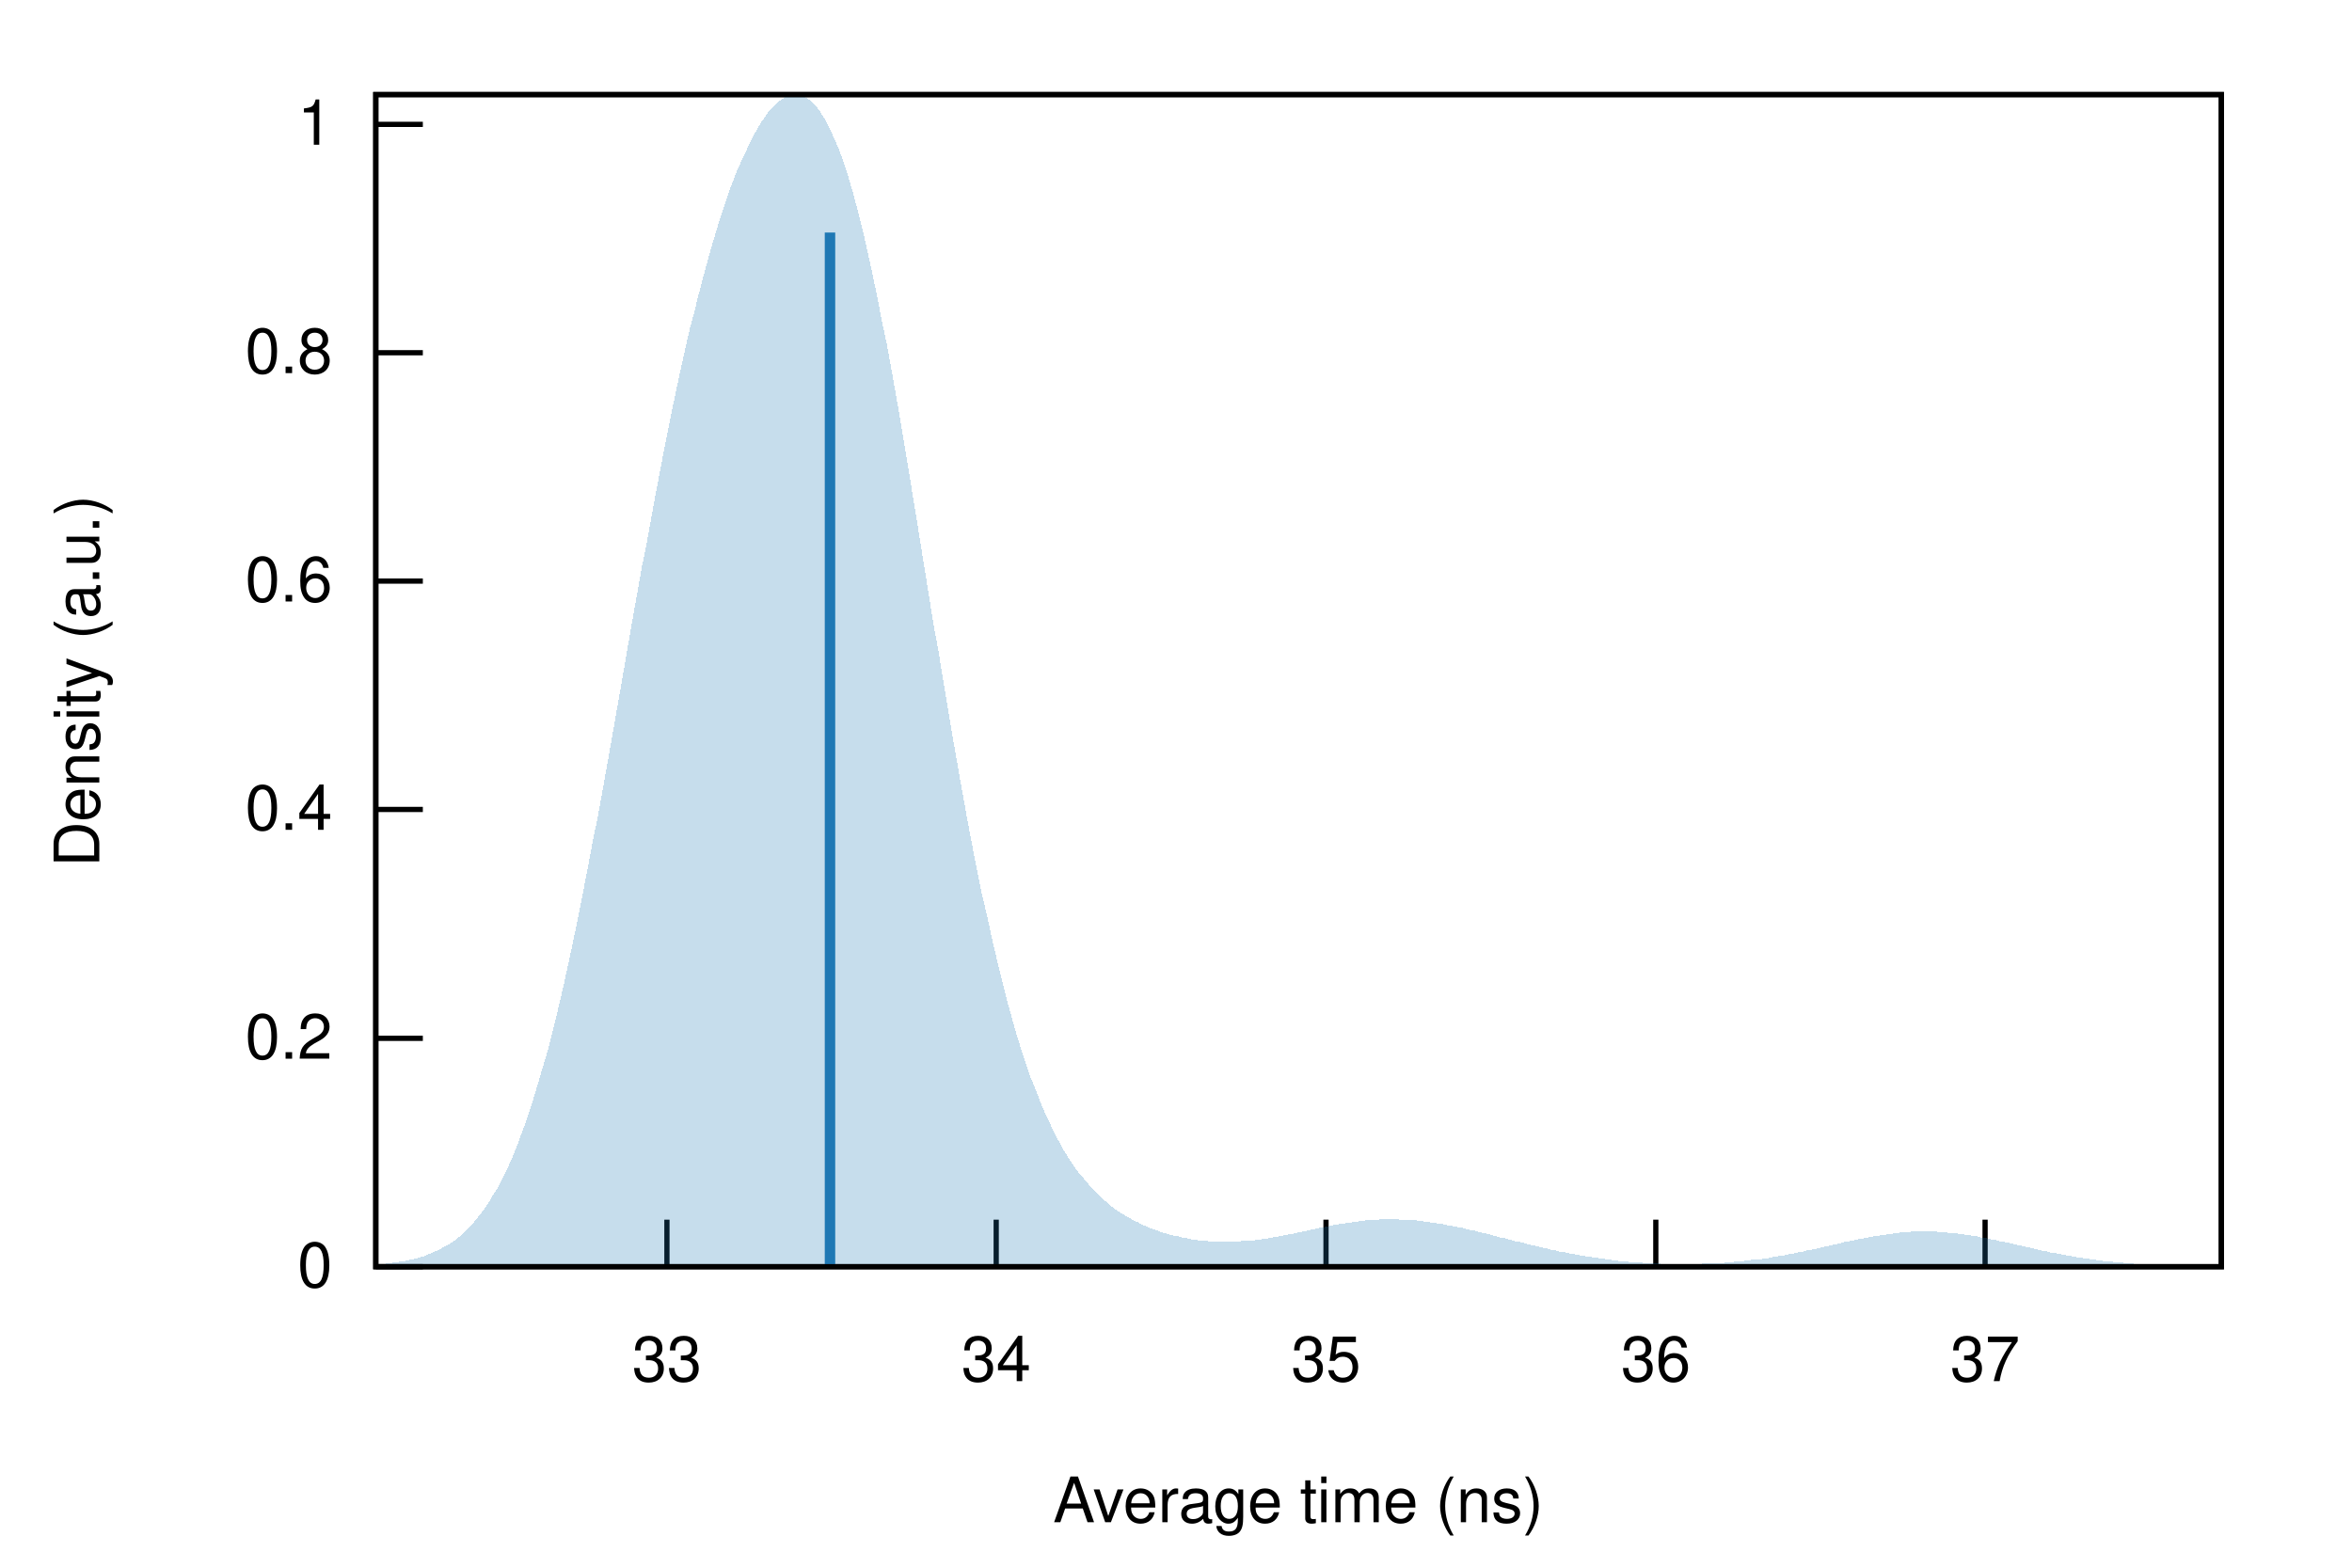
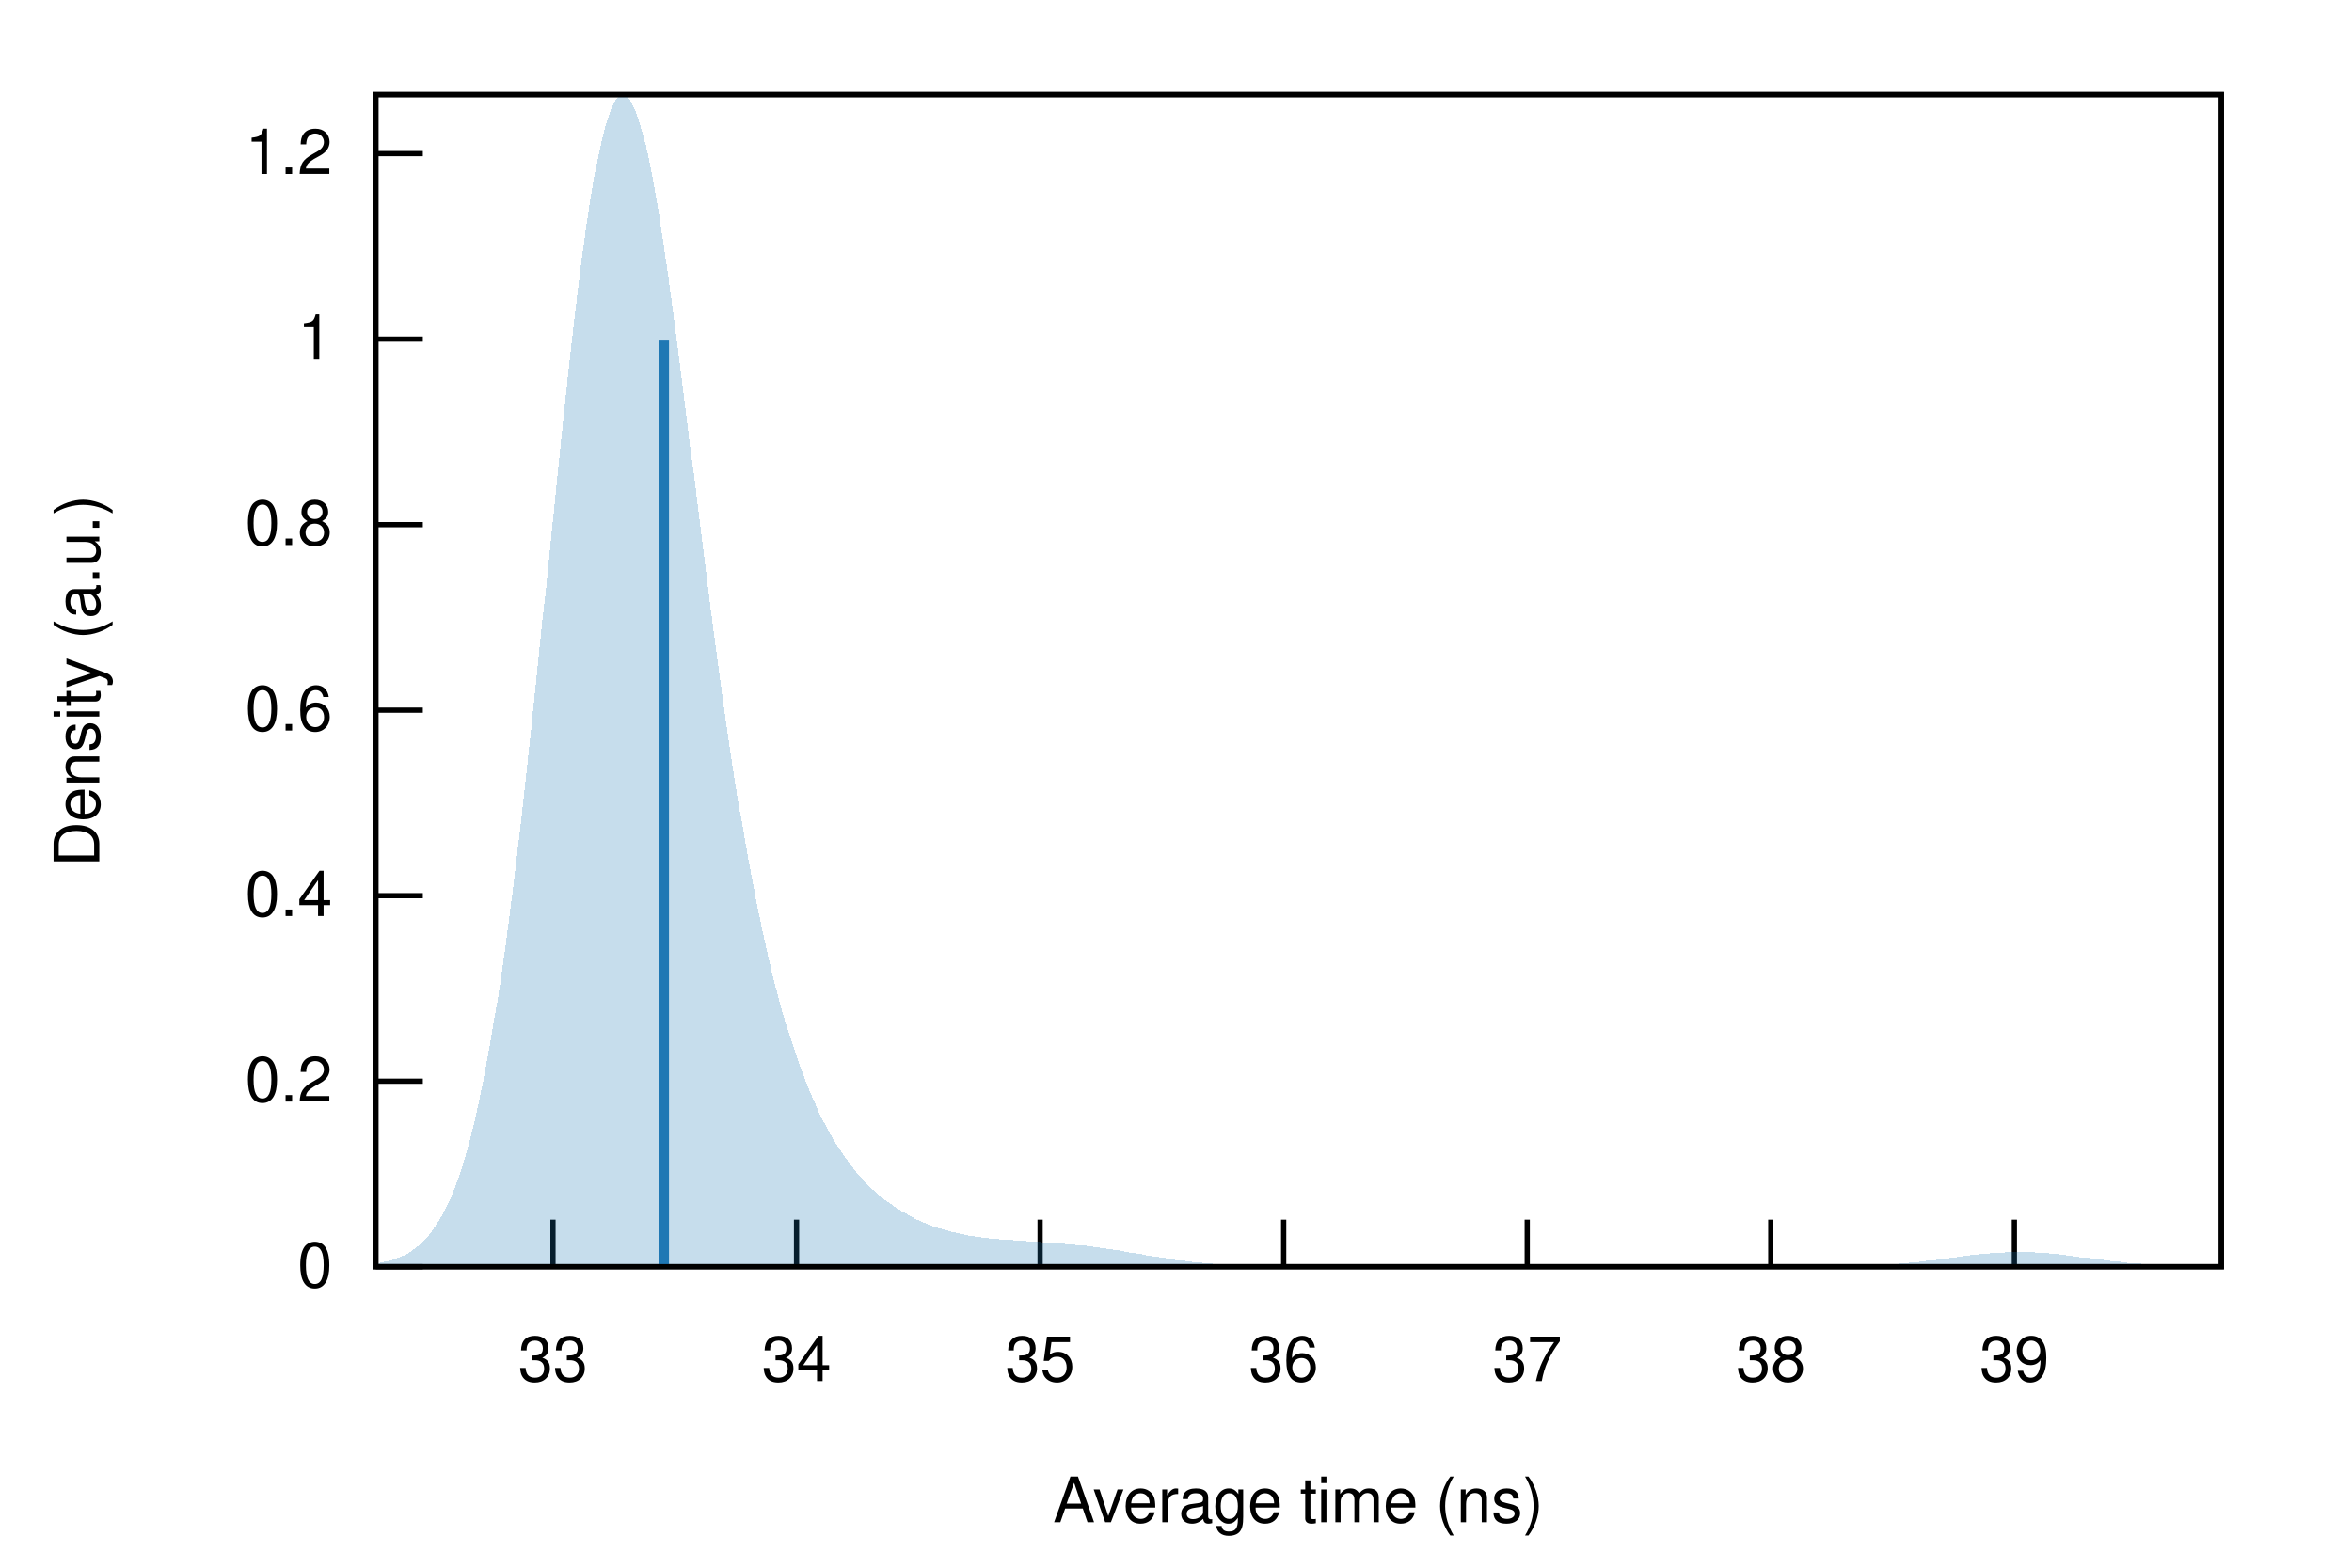
<svg xmlns="http://www.w3.org/2000/svg" xmlns:xlink="http://www.w3.org/1999/xlink" viewBox="0 0 450 300">
  <g id="gnuplot_canvas">
    <rect x="0" y="0" width="450" height="300" fill="none" />
    <defs>
      <circle id="gpDot" r="0.5" stroke-width="0.5" stroke="currentColor" />
      <path id="gpPt0" stroke-width="0.222" stroke="currentColor" d="M-1,0 h2 M0,-1 v2" />
      <path id="gpPt1" stroke-width="0.222" stroke="currentColor" d="M-1,-1 L1,1 M1,-1 L-1,1" />
      <path id="gpPt2" stroke-width="0.222" stroke="currentColor" d="M-1,0 L1,0 M0,-1 L0,1 M-1,-1 L1,1 M-1,1 L1,-1" />
      <rect id="gpPt3" stroke-width="0.222" stroke="currentColor" x="-1" y="-1" width="2" height="2" />
      <rect id="gpPt4" stroke-width="0.222" stroke="currentColor" fill="currentColor" x="-1" y="-1" width="2" height="2" />
      <circle id="gpPt5" stroke-width="0.222" stroke="currentColor" cx="0" cy="0" r="1" />
      <use xlink:href="#gpPt5" id="gpPt6" fill="currentColor" stroke="none" />
      <path id="gpPt7" stroke-width="0.222" stroke="currentColor" d="M0,-1.33 L-1.33,0.67 L1.33,0.67 z" />
      <use xlink:href="#gpPt7" id="gpPt8" fill="currentColor" stroke="none" />
      <use xlink:href="#gpPt7" id="gpPt9" stroke="currentColor" transform="rotate(180)" />
      <use xlink:href="#gpPt9" id="gpPt10" fill="currentColor" stroke="none" />
      <use xlink:href="#gpPt3" id="gpPt11" stroke="currentColor" transform="rotate(45)" />
      <use xlink:href="#gpPt11" id="gpPt12" fill="currentColor" stroke="none" />
      <path id="gpPt13" stroke-width="0.222" stroke="currentColor" d="M0,1.330 L1.265,0.411 L0.782,-1.067 L-0.782,-1.076 L-1.265,0.411 z" />
      <use xlink:href="#gpPt13" id="gpPt14" fill="currentColor" stroke="none" />
      <filter id="textbox" filterUnits="objectBoundingBox" x="0" y="0" height="1" width="1">
        <feFlood flood-color="white" flood-opacity="1" result="bgnd" />
        <feComposite in="SourceGraphic" in2="bgnd" operator="atop" />
      </filter>
      <filter id="greybox" filterUnits="objectBoundingBox" x="0" y="0" height="1" width="1">
        <feFlood flood-color="lightgrey" flood-opacity="1" result="grey" />
        <feComposite in="SourceGraphic" in2="grey" operator="atop" />
      </filter>
    </defs>
    <g fill="none" color="white" stroke="currentColor" stroke-width="1.00" stroke-linecap="butt" stroke-linejoin="miter">
</g>
    <g fill="none" color="black" stroke="currentColor" stroke-width="1.00" stroke-linecap="butt" stroke-linejoin="miter">
      <path stroke="black" d="M71.9,242.4 L80.9,242.4  " />
      <g transform="translate(63.6,246.3)" stroke="none" fill="black" font-family="Helvetica" font-size="12.00" text-anchor="end">
        <text>
          <tspan font-family="Helvetica"> 0</tspan>
        </text>
      </g>
    </g>
    <g fill="none" color="black" stroke="currentColor" stroke-width="1.00" stroke-linecap="butt" stroke-linejoin="miter">
-       <path stroke="black" d="M71.9,198.7 L80.9,198.7  " />
-       <g transform="translate(63.6,202.6)" stroke="none" fill="black" font-family="Helvetica" font-size="12.00" text-anchor="end">
+       <path stroke="black" d="M71.9,206.9 L80.9,206.9  " />
+       <g transform="translate(63.6,210.8)" stroke="none" fill="black" font-family="Helvetica" font-size="12.00" text-anchor="end">
        <text>
          <tspan font-family="Helvetica"> 0.2</tspan>
        </text>
      </g>
    </g>
    <g fill="none" color="black" stroke="currentColor" stroke-width="1.00" stroke-linecap="butt" stroke-linejoin="miter">
-       <path stroke="black" d="M71.9,154.9 L80.9,154.9  " />
-       <g transform="translate(63.6,158.8)" stroke="none" fill="black" font-family="Helvetica" font-size="12.00" text-anchor="end">
+       <path stroke="black" d="M71.9,171.4 L80.9,171.4  " />
+       <g transform="translate(63.6,175.3)" stroke="none" fill="black" font-family="Helvetica" font-size="12.00" text-anchor="end">
        <text>
          <tspan font-family="Helvetica"> 0.4</tspan>
        </text>
      </g>
    </g>
    <g fill="none" color="black" stroke="currentColor" stroke-width="1.00" stroke-linecap="butt" stroke-linejoin="miter">
-       <path stroke="black" d="M71.9,111.2 L80.9,111.2  " />
-       <g transform="translate(63.6,115.1)" stroke="none" fill="black" font-family="Helvetica" font-size="12.00" text-anchor="end">
+       <path stroke="black" d="M71.9,135.9 L80.9,135.9  " />
+       <g transform="translate(63.6,139.8)" stroke="none" fill="black" font-family="Helvetica" font-size="12.00" text-anchor="end">
        <text>
          <tspan font-family="Helvetica"> 0.6</tspan>
        </text>
      </g>
    </g>
    <g fill="none" color="black" stroke="currentColor" stroke-width="1.00" stroke-linecap="butt" stroke-linejoin="miter">
-       <path stroke="black" d="M71.9,67.5 L80.9,67.5  " />
-       <g transform="translate(63.6,71.4)" stroke="none" fill="black" font-family="Helvetica" font-size="12.00" text-anchor="end">
+       <path stroke="black" d="M71.9,100.4 L80.9,100.4  " />
+       <g transform="translate(63.6,104.3)" stroke="none" fill="black" font-family="Helvetica" font-size="12.00" text-anchor="end">
        <text>
          <tspan font-family="Helvetica"> 0.8</tspan>
        </text>
      </g>
    </g>
    <g fill="none" color="black" stroke="currentColor" stroke-width="1.00" stroke-linecap="butt" stroke-linejoin="miter">
-       <path stroke="black" d="M71.9,23.8 L80.9,23.8  " />
-       <g transform="translate(63.6,27.7)" stroke="none" fill="black" font-family="Helvetica" font-size="12.00" text-anchor="end">
+       <path stroke="black" d="M71.9,64.9 L80.9,64.9  " />
+       <g transform="translate(63.6,68.8)" stroke="none" fill="black" font-family="Helvetica" font-size="12.00" text-anchor="end">
        <text>
          <tspan font-family="Helvetica"> 1</tspan>
        </text>
      </g>
    </g>
    <g fill="none" color="black" stroke="currentColor" stroke-width="1.00" stroke-linecap="butt" stroke-linejoin="miter">
-       <path stroke="black" d="M127.6,242.4 L127.6,233.4  " />
-       <g transform="translate(127.6,264.3)" stroke="none" fill="black" font-family="Helvetica" font-size="12.00" text-anchor="middle">
+       <path stroke="black" d="M71.9,29.4 L80.9,29.4  " />
+       <g transform="translate(63.6,33.3)" stroke="none" fill="black" font-family="Helvetica" font-size="12.00" text-anchor="end">
+         <text>
+           <tspan font-family="Helvetica"> 1.2</tspan>
+         </text>
+       </g>
+     </g>
+     <g fill="none" color="black" stroke="currentColor" stroke-width="1.00" stroke-linecap="butt" stroke-linejoin="miter">
+       <path stroke="black" d="M105.8,242.4 L105.8,233.4  " />
+       <g transform="translate(105.8,264.3)" stroke="none" fill="black" font-family="Helvetica" font-size="12.00" text-anchor="middle">
        <text>
          <tspan font-family="Helvetica"> 33</tspan>
        </text>
      </g>
    </g>
    <g fill="none" color="black" stroke="currentColor" stroke-width="1.00" stroke-linecap="butt" stroke-linejoin="miter">
-       <path stroke="black" d="M190.6,242.4 L190.6,233.4  " />
-       <g transform="translate(190.6,264.3)" stroke="none" fill="black" font-family="Helvetica" font-size="12.00" text-anchor="middle">
+       <path stroke="black" d="M152.4,242.4 L152.4,233.4  " />
+       <g transform="translate(152.4,264.3)" stroke="none" fill="black" font-family="Helvetica" font-size="12.00" text-anchor="middle">
        <text>
          <tspan font-family="Helvetica"> 34</tspan>
        </text>
      </g>
    </g>
    <g fill="none" color="black" stroke="currentColor" stroke-width="1.00" stroke-linecap="butt" stroke-linejoin="miter">
-       <path stroke="black" d="M253.7,242.4 L253.7,233.4  " />
-       <g transform="translate(253.7,264.3)" stroke="none" fill="black" font-family="Helvetica" font-size="12.00" text-anchor="middle">
+       <path stroke="black" d="M199.0,242.4 L199.0,233.4  " />
+       <g transform="translate(199.0,264.3)" stroke="none" fill="black" font-family="Helvetica" font-size="12.00" text-anchor="middle">
        <text>
          <tspan font-family="Helvetica"> 35</tspan>
        </text>
      </g>
    </g>
    <g fill="none" color="black" stroke="currentColor" stroke-width="1.00" stroke-linecap="butt" stroke-linejoin="miter">
-       <path stroke="black" d="M316.8,242.4 L316.8,233.4  " />
-       <g transform="translate(316.8,264.3)" stroke="none" fill="black" font-family="Helvetica" font-size="12.00" text-anchor="middle">
+       <path stroke="black" d="M245.6,242.4 L245.6,233.4  " />
+       <g transform="translate(245.6,264.3)" stroke="none" fill="black" font-family="Helvetica" font-size="12.00" text-anchor="middle">
        <text>
          <tspan font-family="Helvetica"> 36</tspan>
        </text>
      </g>
    </g>
    <g fill="none" color="black" stroke="currentColor" stroke-width="1.00" stroke-linecap="butt" stroke-linejoin="miter">
-       <path stroke="black" d="M379.8,242.4 L379.8,233.4  " />
-       <g transform="translate(379.8,264.3)" stroke="none" fill="black" font-family="Helvetica" font-size="12.00" text-anchor="middle">
+       <path stroke="black" d="M292.2,242.4 L292.2,233.4  " />
+       <g transform="translate(292.2,264.3)" stroke="none" fill="black" font-family="Helvetica" font-size="12.00" text-anchor="middle">
        <text>
          <tspan font-family="Helvetica"> 37</tspan>
+         </text>
+       </g>
+     </g>
+     <g fill="none" color="black" stroke="currentColor" stroke-width="1.00" stroke-linecap="butt" stroke-linejoin="miter">
+       <path stroke="black" d="M338.8,242.4 L338.8,233.4  " />
+       <g transform="translate(338.8,264.3)" stroke="none" fill="black" font-family="Helvetica" font-size="12.00" text-anchor="middle">
+         <text>
+           <tspan font-family="Helvetica"> 38</tspan>
+         </text>
+       </g>
+     </g>
+     <g fill="none" color="black" stroke="currentColor" stroke-width="1.00" stroke-linecap="butt" stroke-linejoin="miter">
+       <path stroke="black" d="M385.4,242.4 L385.4,233.4  " />
+       <g transform="translate(385.4,264.3)" stroke="none" fill="black" font-family="Helvetica" font-size="12.00" text-anchor="middle">
+         <text>
+           <tspan font-family="Helvetica"> 39</tspan>
        </text>
      </g>
    </g>
    <g fill="none" color="black" stroke="currentColor" stroke-width="1.00" stroke-linecap="butt" stroke-linejoin="miter">
</g>
    <g fill="none" color="black" stroke="currentColor" stroke-width="1.00" stroke-linecap="butt" stroke-linejoin="miter">
      <path stroke="black" d="M71.9,18.1 L71.9,242.4 L425.0,242.4 L425.0,18.1 L71.9,18.1 Z  " />
    </g>
    <g fill="none" color="black" stroke="currentColor" stroke-width="1.00" stroke-linecap="butt" stroke-linejoin="miter">
      <g transform="translate(19.0,130.3) rotate(270)" stroke="none" fill="black" font-family="Helvetica" font-size="12.00" text-anchor="middle">
        <text>
          <tspan font-family="Helvetica">Density (a.u.)</tspan>
        </text>
      </g>
    </g>
    <g fill="none" color="black" stroke="currentColor" stroke-width="1.00" stroke-linecap="butt" stroke-linejoin="miter">
      <g transform="translate(248.4,291.3)" stroke="none" fill="black" font-family="Helvetica" font-size="12.00" text-anchor="middle">
        <text>
          <tspan font-family="Helvetica">Average time (ns)</tspan>
        </text>
      </g>
    </g>
    <g fill="none" color="black" stroke="currentColor" stroke-width="1.00" stroke-linecap="butt" stroke-linejoin="miter">
</g>
    <g id="gnuplot_plot_1">
      <g fill="none" color="black" stroke="currentColor" stroke-width="1.00" stroke-linecap="butt" stroke-linejoin="miter">
        <g stroke="none" shape-rendering="crispEdges">
-           <polygon fill="rgb( 31, 120, 180)" fill-opacity="0.25" points="71.9,242.0 72.6,242.0 73.3,241.9 74.0,241.8 74.7,241.7 75.4,241.6 76.1,241.5 76.9,241.4 77.6,241.3 78.3,241.1 79.0,241.0 79.7,240.8 80.4,240.6 81.1,240.4 81.8,240.1 82.5,239.8 83.2,239.5 83.9,239.2 84.6,238.8 85.3,238.4 86.1,238.0 86.8,237.5 87.5,237.0 88.2,236.4 88.9,235.7 89.6,235.1 90.3,234.3 91.0,233.5 91.7,232.6 92.4,231.7 93.1,230.7 93.8,229.6 94.5,228.4 95.3,227.2 96.0,225.8 96.7,224.4 97.4,222.9 98.1,221.3 98.8,219.6 99.5,217.7 100.2,215.8 100.9,213.8 101.6,211.7 102.3,209.5 103.0,207.1 103.7,204.7 104.5,202.1 105.2,199.5 105.9,196.7 106.6,193.8 107.3,190.9 108.0,187.8 108.7,184.6 109.4,181.3 110.1,178.0 110.8,174.5 111.5,171.0 112.2,167.4 112.9,163.7 113.6,160.0 114.4,156.2 115.1,152.3 115.8,148.4 116.5,144.5 117.2,140.5 117.9,136.5 118.6,132.5 119.3,128.5 120.0,124.4 120.7,120.4 121.4,116.4 122.1,112.5 122.8,108.5 123.6,104.6 124.3,100.8 125.0,96.9 125.7,93.2 126.4,89.5 127.1,85.9 127.8,82.3 128.5,78.9 129.2,75.5 129.9,72.2 130.6,69.0 131.3,65.9 132.0,62.8 132.8,59.9 133.5,57.0 134.2,54.3 134.9,51.7 135.6,49.1 136.3,46.7 137.0,44.3 137.7,42.0 138.4,39.9 139.1,37.8 139.8,35.8 140.5,34.0 141.2,32.2 142.0,30.5 142.7,29.0 143.4,27.5 144.1,26.1 144.8,24.8 145.5,23.6 146.2,22.6 146.9,21.6 147.6,20.7 148.3,20.0 149.0,19.4 149.7,18.9 150.4,18.5 151.2,18.2 151.9,18.1 152.6,18.1 153.3,18.3 154.0,18.6 154.7,19.0 155.4,19.6 156.1,20.3 156.8,21.2 157.5,22.3 158.2,23.5 158.9,24.9 159.6,26.5 160.4,28.3 161.1,30.2 161.8,32.2 162.5,34.5 163.2,36.9 163.9,39.5 164.6,42.2 165.3,45.1 166.0,48.2 166.7,51.4 167.4,54.7 168.1,58.2 168.8,61.8 169.6,65.5 170.3,69.3 171.0,73.2 171.7,77.2 172.4,81.3 173.1,85.5 173.8,89.7 174.5,94.0 175.2,98.3 175.9,102.6 176.6,107.0 177.3,111.3 178.0,115.7 178.7,120.0 179.5,124.3 180.2,128.6 180.9,132.8 181.6,137.0 182.3,141.2 183.0,145.2 183.7,149.2 184.4,153.1 185.1,157.0 185.8,160.7 186.5,164.3 187.2,167.9 187.9,171.3 188.7,174.6 189.4,177.8 190.1,181.0 190.8,183.9 191.5,186.8 192.2,189.6 192.9,192.3 193.6,194.8 194.3,197.3 195.0,199.6 195.7,201.8 196.4,204.0 197.1,206.0 197.9,207.9 198.6,209.7 199.3,211.5 200.0,213.1 200.7,214.6 201.4,216.1 202.1,217.5 202.8,218.8 203.5,220.1 204.2,221.2 204.9,222.3 205.6,223.4 206.3,224.3 207.1,225.2 207.8,226.1 208.5,226.9 209.2,227.7 209.9,228.4 210.6,229.1 211.3,229.7 212.0,230.3 212.7,230.9 213.4,231.4 214.1,231.9 214.8,232.3 215.5,232.8 216.3,233.2 217.0,233.6 217.7,233.9 218.4,234.3 219.1,234.6 219.8,234.9 220.5,235.2 221.2,235.4 221.9,235.7 222.6,235.9 223.3,236.1 224.0,236.3 224.7,236.5 225.5,236.6 226.2,236.8 226.9,236.9 227.6,237.1 228.3,237.2 229.0,237.3 229.7,237.4 230.4,237.4 231.1,237.5 231.8,237.6 232.5,237.6 233.2,237.6 233.9,237.6 234.7,237.6 235.4,237.6 236.1,237.6 236.8,237.6 237.5,237.5 238.2,237.5 238.9,237.4 239.6,237.4 240.3,237.3 241.0,237.2 241.7,237.1 242.4,237.0 243.1,236.9 243.9,236.7 244.6,236.6 245.3,236.5 246.0,236.3 246.7,236.2 247.4,236.1 248.1,235.9 248.8,235.8 249.5,235.6 250.2,235.5 250.9,235.3 251.6,235.2 252.3,235.0 253.0,234.9 253.8,234.7 254.5,234.6 255.2,234.4 255.9,234.3 256.6,234.2 257.3,234.1 258.0,234.0 258.7,233.9 259.4,233.8 260.1,233.7 260.8,233.6 261.5,233.5 262.2,233.5 263.0,233.4 263.7,233.4 264.4,233.3 265.1,233.3 265.8,233.3 266.5,233.3 267.2,233.3 267.9,233.4 268.6,233.4 269.3,233.4 270.0,233.5 270.7,233.5 271.4,233.6 272.2,233.7 272.9,233.8 273.6,233.9 274.3,234.0 275.0,234.1 275.7,234.2 276.4,234.3 277.1,234.5 277.8,234.6 278.5,234.7 279.2,234.9 279.9,235.0 280.6,235.2 281.4,235.4 282.1,235.5 282.8,235.7 283.5,235.9 284.2,236.0 284.9,236.2 285.6,236.4 286.3,236.6 287.0,236.8 287.7,236.9 288.4,237.1 289.1,237.3 289.8,237.5 290.6,237.6 291.3,237.8 292.0,238.0 292.7,238.2 293.4,238.3 294.1,238.5 294.8,238.7 295.5,238.8 296.2,239.0 296.9,239.2 297.6,239.3 298.3,239.5 299.0,239.6 299.8,239.7 300.5,239.9 301.2,240.0 301.9,240.1 302.6,240.3 303.3,240.4 304.0,240.5 304.7,240.6 305.4,240.7 306.1,240.8 306.8,240.9 307.5,241.0 308.2,241.1 309.0,241.2 309.7,241.3 310.4,241.3 311.1,241.4 311.8,241.5 312.5,241.5 313.2,241.6 313.9,241.6 314.6,241.7 315.3,241.7 316.0,241.8 316.7,241.8 317.4,241.8 318.2,241.9 318.9,241.9 319.6,241.9 320.3,241.9 321.0,241.9 321.7,241.9 322.4,241.9 323.1,241.9 323.8,241.9 324.5,241.9 325.2,241.9 325.9,241.8 326.6,241.8 327.3,241.8 328.1,241.8 328.8,241.7 329.5,241.7 330.2,241.6 330.9,241.6 331.6,241.5 332.3,241.4 333.0,241.4 333.7,241.3 334.4,241.2 335.1,241.1 335.8,241.1 336.5,241.0 337.3,240.9 338.0,240.8 338.7,240.7 339.4,240.5 340.1,240.4 340.8,240.3 341.5,240.2 342.2,240.0 342.9,239.9 343.6,239.8 344.3,239.6 345.0,239.5 345.7,239.3 346.5,239.2 347.2,239.0 347.9,238.9 348.6,238.7 349.3,238.5 350.0,238.4 350.7,238.2 351.4,238.1 352.1,237.9 352.8,237.7 353.5,237.6 354.2,237.4 354.9,237.3 355.7,237.1 356.4,237.0 357.1,236.9 357.8,236.7 358.5,236.6 359.2,236.5 359.9,236.4 360.6,236.3 361.3,236.2 362.0,236.1 362.7,236.0 363.4,235.9 364.1,235.8 364.9,235.8 365.6,235.7 366.3,235.7 367.0,235.7 367.7,235.7 368.4,235.7 369.1,235.7 369.8,235.7 370.5,235.7 371.2,235.8 371.9,235.8 372.6,235.9 373.3,235.9 374.1,236.0 374.8,236.1 375.5,236.2 376.2,236.3 376.9,236.4 377.6,236.5 378.3,236.6 379.0,236.8 379.7,236.9 380.4,237.0 381.1,237.2 381.8,237.3 382.5,237.5 383.3,237.6 384.0,237.8 384.7,237.9 385.4,238.1 386.1,238.3 386.8,238.4 387.5,238.6 388.2,238.7 388.9,238.9 389.6,239.1 390.3,239.2 391.0,239.4 391.7,239.5 392.4,239.7 393.2,239.8 393.9,239.9 394.6,240.1 395.3,240.2 396.0,240.3 396.7,240.5 397.4,240.6 398.1,240.7 398.8,240.8 399.5,240.9 400.2,241.0 400.9,241.1 401.6,241.2 402.4,241.3 403.1,241.4 403.8,241.4 404.5,241.5 405.2,241.6 405.9,241.6 406.6,241.7 407.3,241.8 408.0,241.8 408.7,241.9 409.4,241.9 410.1,242.0 410.8,242.0 411.6,242.0 412.3,242.1 413.0,242.1 413.7,242.1 414.4,242.2 415.1,242.2 415.8,242.2 416.5,242.2 417.2,242.2 417.9,242.3 418.6,242.3 419.3,242.3 420.0,242.3 420.8,242.3 421.5,242.3 422.2,242.3 422.9,242.3 423.6,242.3 424.3,242.4 425.0,242.4 425.0,242.4 424.3,242.4 423.6,242.4 422.9,242.4 422.2,242.4 421.5,242.4 420.8,242.4 420.0,242.4 419.3,242.4 418.6,242.4 417.9,242.4 417.2,242.4 416.5,242.4 415.8,242.4 415.1,242.4 414.4,242.4 413.7,242.4 413.0,242.4 412.3,242.4 411.6,242.4 410.8,242.4 410.1,242.4 409.4,242.4 408.7,242.4 408.0,242.4 407.3,242.4 406.6,242.4 405.9,242.4 405.2,242.4 404.5,242.4 403.8,242.4 403.1,242.4 402.4,242.4 401.6,242.4 400.9,242.4 400.2,242.4 399.5,242.4 398.8,242.4 398.1,242.4 397.4,242.4 396.7,242.4 396.0,242.4 395.3,242.4 394.6,242.4 393.9,242.4 393.2,242.4 392.4,242.4 391.7,242.4 391.0,242.4 390.3,242.4 389.6,242.4 388.9,242.4 388.2,242.4 387.5,242.4 386.8,242.4 386.1,242.4 385.4,242.4 384.7,242.4 384.0,242.4 383.3,242.4 382.5,242.4 381.8,242.4 381.1,242.4 380.4,242.4 379.7,242.4 379.0,242.4 378.3,242.4 377.6,242.4 376.9,242.4 376.2,242.4 375.5,242.4 374.8,242.4 374.1,242.4 373.3,242.4 372.6,242.4 371.9,242.4 371.2,242.4 370.5,242.4 369.8,242.4 369.1,242.4 368.4,242.4 367.7,242.4 367.0,242.4 366.3,242.4 365.6,242.4 364.9,242.4 364.1,242.4 363.4,242.4 362.7,242.4 362.0,242.4 361.3,242.4 360.6,242.4 359.9,242.4 359.2,242.4 358.5,242.4 357.8,242.4 357.1,242.4 356.4,242.4 355.7,242.4 354.9,242.4 354.2,242.4 353.5,242.4 352.8,242.4 352.1,242.4 351.4,242.4 350.7,242.4 350.0,242.4 349.3,242.4 348.6,242.4 347.9,242.4 347.2,242.4 346.5,242.4 345.7,242.4 345.0,242.4 344.3,242.4 343.6,242.4 342.9,242.4 342.2,242.4 341.5,242.4 340.8,242.4 340.1,242.4 339.4,242.4 338.7,242.4 338.0,242.4 337.3,242.4 336.5,242.4 335.8,242.4 335.1,242.4 334.4,242.4 333.7,242.4 333.0,242.4 332.3,242.4 331.6,242.4 330.9,242.4 330.2,242.4 329.5,242.4 328.8,242.4 328.1,242.4 327.3,242.4 326.6,242.4 325.9,242.4 325.2,242.4 324.5,242.4 323.8,242.4 323.1,242.4 322.4,242.4 321.7,242.4 321.0,242.4 320.3,242.4 319.6,242.4 318.9,242.4 318.2,242.4 317.4,242.4 316.7,242.4 316.0,242.4 315.3,242.4 314.6,242.4 313.9,242.4 313.2,242.4 312.5,242.4 311.8,242.4 311.1,242.4 310.4,242.4 309.7,242.4 309.0,242.4 308.2,242.4 307.5,242.4 306.8,242.4 306.1,242.4 305.4,242.4 304.7,242.4 304.0,242.4 303.3,242.4 302.6,242.4 301.9,242.4 301.2,242.4 300.5,242.4 299.8,242.4 299.0,242.4 298.3,242.4 297.6,242.4 296.9,242.4 296.2,242.4 295.5,242.4 294.8,242.4 294.1,242.4 293.4,242.4 292.7,242.4 292.0,242.4 291.3,242.4 290.6,242.4 289.8,242.4 289.1,242.4 288.4,242.4 287.7,242.4 287.0,242.4 286.3,242.4 285.6,242.4 284.9,242.4 284.2,242.4 283.5,242.4 282.8,242.4 282.1,242.4 281.4,242.4 280.6,242.4 279.9,242.4 279.2,242.4 278.5,242.4 277.8,242.4 277.1,242.4 276.4,242.4 275.7,242.4 275.0,242.4 274.3,242.4 273.6,242.4 272.9,242.4 272.2,242.4 271.4,242.4 270.7,242.4 270.0,242.4 269.3,242.4 268.6,242.4 267.9,242.4 267.2,242.4 266.5,242.4 265.8,242.4 265.1,242.4 264.4,242.4 263.7,242.4 263.0,242.4 262.2,242.4 261.5,242.4 260.8,242.4 260.1,242.4 259.4,242.4 258.7,242.4 258.0,242.4 257.3,242.4 256.6,242.4 255.9,242.4 255.2,242.4 254.5,242.4 253.8,242.4 253.0,242.4 252.3,242.4 251.6,242.4 250.9,242.4 250.2,242.4 249.5,242.4 248.8,242.4 248.1,242.4 247.4,242.4 246.7,242.4 246.0,242.4 245.3,242.4 244.6,242.4 243.9,242.4 243.1,242.4 242.4,242.4 241.7,242.4 241.0,242.4 240.3,242.4 239.6,242.4 238.9,242.4 238.2,242.4 237.5,242.4 236.8,242.4 236.1,242.4 235.4,242.4 234.7,242.4 233.9,242.4 233.2,242.4 232.5,242.4 231.8,242.4 231.1,242.4 230.4,242.4 229.7,242.4 229.0,242.4 228.3,242.4 227.6,242.4 226.9,242.4 226.2,242.4 225.5,242.4 224.7,242.4 224.0,242.4 223.3,242.4 222.6,242.4 221.9,242.4 221.2,242.4 220.5,242.4 219.8,242.4 219.1,242.4 218.4,242.4 217.7,242.4 217.0,242.4 216.3,242.4 215.5,242.4 214.8,242.4 214.1,242.4 213.4,242.4 212.7,242.4 212.0,242.4 211.3,242.4 210.6,242.4 209.9,242.4 209.2,242.4 208.5,242.4 207.8,242.4 207.1,242.4 206.3,242.4 205.6,242.4 204.9,242.4 204.2,242.4 203.5,242.4 202.8,242.4 202.1,242.4 201.4,242.4 200.7,242.4 200.0,242.4 199.3,242.4 198.6,242.4 197.9,242.4 197.1,242.4 196.4,242.4 195.7,242.4 195.0,242.4 194.3,242.4 193.6,242.4 192.9,242.4 192.2,242.4 191.5,242.4 190.8,242.4 190.1,242.4 189.4,242.4 188.7,242.4 187.9,242.4 187.2,242.4 186.5,242.4 185.8,242.4 185.1,242.4 184.4,242.4 183.7,242.4 183.0,242.4 182.3,242.4 181.6,242.4 180.9,242.4 180.2,242.4 179.5,242.4 178.7,242.4 178.0,242.4 177.3,242.4 176.6,242.4 175.9,242.4 175.2,242.4 174.5,242.4 173.8,242.4 173.1,242.4 172.4,242.4 171.7,242.4 171.0,242.4 170.3,242.4 169.6,242.4 168.8,242.4 168.1,242.4 167.4,242.4 166.7,242.4 166.0,242.4 165.3,242.4 164.6,242.4 163.9,242.4 163.2,242.4 162.5,242.4 161.8,242.4 161.1,242.4 160.4,242.4 159.6,242.4 158.9,242.4 158.2,242.4 157.5,242.4 156.8,242.4 156.1,242.4 155.4,242.4 154.7,242.4 154.0,242.4 153.3,242.4 152.6,242.4 151.9,242.4 151.2,242.4 150.4,242.4 149.7,242.4 149.0,242.4 148.3,242.4 147.6,242.4 146.9,242.4 146.2,242.4 145.5,242.4 144.8,242.4 144.1,242.4 143.4,242.4 142.7,242.4 142.0,242.4 141.2,242.4 140.5,242.4 139.8,242.4 139.1,242.4 138.4,242.4 137.7,242.4 137.0,242.4 136.3,242.4 135.6,242.4 134.9,242.4 134.2,242.4 133.5,242.4 132.8,242.4 132.0,242.4 131.3,242.4 130.6,242.4 129.9,242.4 129.2,242.4 128.5,242.4 127.8,242.4 127.1,242.4 126.4,242.4 125.7,242.4 125.0,242.4 124.3,242.4 123.6,242.4 122.8,242.4 122.1,242.4 121.4,242.4 120.7,242.4 120.0,242.4 119.3,242.4 118.6,242.4 117.9,242.4 117.2,242.4 116.5,242.4 115.8,242.4 115.1,242.4 114.4,242.4 113.6,242.4 112.9,242.4 112.2,242.4 111.5,242.4 110.8,242.4 110.1,242.4 109.4,242.4 108.7,242.4 108.0,242.4 107.3,242.4 106.6,242.4 105.9,242.4 105.2,242.4 104.5,242.4 103.7,242.4 103.0,242.4 102.3,242.4 101.6,242.4 100.9,242.4 100.2,242.4 99.5,242.4 98.8,242.4 98.1,242.4 97.4,242.4 96.7,242.4 96.0,242.4 95.3,242.4 94.5,242.4 93.8,242.4 93.1,242.4 92.4,242.4 91.7,242.4 91.0,242.4 90.3,242.4 89.6,242.4 88.9,242.4 88.2,242.4 87.5,242.4 86.8,242.4 86.1,242.4 85.3,242.4 84.6,242.4 83.9,242.4 83.2,242.4 82.5,242.4 81.8,242.4 81.1,242.4 80.4,242.4 79.7,242.4 79.0,242.4 78.3,242.4 77.6,242.4 76.9,242.4 76.1,242.4 75.4,242.4 74.7,242.4 74.0,242.4 73.3,242.4 72.6,242.4 71.9,242.4 " />
+           <polygon fill="rgb( 31, 120, 180)" fill-opacity="0.25" points="71.9,241.8 72.6,241.7 73.3,241.5 74.0,241.4 74.7,241.2 75.4,241.0 76.1,240.7 76.9,240.4 77.6,240.1 78.3,239.7 79.0,239.2 79.7,238.7 80.4,238.1 81.1,237.4 81.8,236.7 82.5,235.8 83.2,234.8 83.9,233.7 84.6,232.5 85.3,231.1 86.1,229.6 86.8,227.9 87.5,226.0 88.2,224.0 88.9,221.7 89.6,219.3 90.3,216.6 91.0,213.7 91.7,210.5 92.4,207.1 93.1,203.4 93.8,199.5 94.5,195.3 95.3,190.9 96.0,186.2 96.7,181.2 97.4,175.9 98.1,170.4 98.8,164.7 99.5,158.8 100.2,152.6 100.9,146.2 101.6,139.7 102.3,133.0 103.0,126.2 103.7,119.3 104.5,112.4 105.2,105.4 105.9,98.5 106.6,91.6 107.3,84.8 108.0,78.1 108.7,71.6 109.4,65.3 110.1,59.3 110.8,53.5 111.5,48.1 112.2,43.1 112.9,38.4 113.6,34.2 114.4,30.4 115.1,27.1 115.8,24.3 116.5,22.0 117.2,20.2 117.9,19.0 118.6,18.3 119.3,18.1 120.0,18.5 120.7,19.4 121.4,20.8 122.1,22.7 122.8,25.0 123.6,27.9 124.3,31.1 125.0,34.7 125.7,38.7 126.4,43.0 127.1,47.7 127.8,52.5 128.5,57.6 129.2,62.9 129.9,68.3 130.6,73.9 131.3,79.5 132.0,85.2 132.8,90.9 133.5,96.7 134.2,102.3 134.9,108.0 135.6,113.5 136.3,119.0 137.0,124.3 137.7,129.5 138.4,134.6 139.1,139.5 139.8,144.3 140.5,148.9 141.2,153.3 142.0,157.6 142.7,161.7 143.4,165.6 144.1,169.3 144.8,172.9 145.5,176.3 146.2,179.6 146.9,182.7 147.6,185.7 148.3,188.5 149.0,191.2 149.7,193.7 150.4,196.1 151.2,198.4 151.9,200.6 152.6,202.7 153.3,204.6 154.0,206.5 154.7,208.3 155.4,209.9 156.1,211.5 156.8,213.1 157.5,214.5 158.2,215.8 158.9,217.1 159.6,218.3 160.4,219.5 161.1,220.6 161.8,221.6 162.5,222.6 163.2,223.5 163.9,224.4 164.6,225.2 165.3,226.0 166.0,226.7 166.7,227.4 167.4,228.0 168.1,228.7 168.8,229.3 169.6,229.8 170.3,230.3 171.0,230.8 171.7,231.3 172.4,231.7 173.1,232.1 173.8,232.5 174.5,232.9 175.2,233.3 175.9,233.6 176.6,233.9 177.3,234.2 178.0,234.5 178.7,234.7 179.5,235.0 180.2,235.2 180.9,235.4 181.6,235.6 182.3,235.8 183.0,235.9 183.7,236.1 184.4,236.2 185.1,236.4 185.8,236.5 186.5,236.6 187.2,236.7 187.9,236.8 188.7,236.9 189.4,237.0 190.1,237.0 190.8,237.1 191.5,237.2 192.2,237.2 192.9,237.3 193.6,237.3 194.3,237.4 195.0,237.4 195.7,237.5 196.4,237.5 197.1,237.6 197.9,237.6 198.6,237.6 199.3,237.7 200.0,237.7 200.7,237.8 201.4,237.8 202.1,237.9 202.8,237.9 203.5,238.0 204.2,238.1 204.9,238.1 205.6,238.2 206.3,238.3 207.1,238.3 207.8,238.4 208.5,238.5 209.2,238.6 209.9,238.7 210.6,238.8 211.3,238.9 212.0,239.0 212.7,239.1 213.4,239.2 214.1,239.3 214.8,239.4 215.5,239.6 216.3,239.7 217.0,239.8 217.7,239.9 218.4,240.0 219.1,240.2 219.8,240.3 220.5,240.4 221.2,240.5 221.9,240.6 222.6,240.7 223.3,240.8 224.0,241.0 224.7,241.1 225.5,241.2 226.2,241.2 226.9,241.3 227.6,241.4 228.3,241.5 229.0,241.6 229.7,241.6 230.4,241.7 231.1,241.8 231.8,241.8 232.5,241.9 233.2,241.9 233.9,242.0 234.7,242.0 235.4,242.1 236.1,242.1 236.8,242.1 237.5,242.2 238.2,242.2 238.9,242.2 239.6,242.2 240.3,242.3 241.0,242.3 241.7,242.3 242.4,242.3 243.1,242.3 243.9,242.3 244.6,242.3 245.3,242.4 246.0,242.4 246.7,242.4 247.4,242.4 248.1,242.4 248.8,242.4 249.5,242.4 250.2,242.4 250.9,242.4 251.6,242.4 252.3,242.4 253.0,242.4 253.8,242.4 254.5,242.4 255.2,242.4 255.9,242.4 256.6,242.4 257.3,242.4 258.0,242.4 258.7,242.4 259.4,242.4 260.1,242.4 260.8,242.4 261.5,242.4 262.2,242.4 263.0,242.4 263.7,242.4 264.4,242.4 265.1,242.4 265.8,242.4 266.5,242.4 267.2,242.4 267.9,242.4 268.6,242.4 269.3,242.4 270.0,242.4 270.7,242.4 271.4,242.4 272.2,242.4 272.9,242.4 273.6,242.4 274.3,242.4 275.0,242.4 275.7,242.4 276.4,242.4 277.1,242.4 277.8,242.4 278.5,242.4 279.2,242.4 279.9,242.4 280.6,242.4 281.4,242.4 282.1,242.4 282.8,242.4 283.5,242.4 284.2,242.4 284.9,242.4 285.6,242.4 286.3,242.4 287.0,242.4 287.7,242.4 288.4,242.4 289.1,242.4 289.8,242.4 290.6,242.4 291.3,242.4 292.0,242.4 292.7,242.4 293.4,242.4 294.1,242.4 294.8,242.4 295.5,242.4 296.2,242.4 296.9,242.4 297.6,242.4 298.3,242.4 299.0,242.4 299.8,242.4 300.5,242.4 301.2,242.4 301.9,242.4 302.6,242.4 303.3,242.4 304.0,242.4 304.7,242.4 305.4,242.4 306.1,242.4 306.8,242.4 307.5,242.4 308.2,242.4 309.0,242.4 309.7,242.4 310.4,242.4 311.1,242.4 311.8,242.4 312.5,242.4 313.2,242.4 313.9,242.4 314.6,242.4 315.3,242.4 316.0,242.4 316.7,242.4 317.4,242.4 318.2,242.4 318.9,242.4 319.6,242.4 320.3,242.4 321.0,242.4 321.7,242.4 322.4,242.4 323.1,242.4 323.8,242.4 324.5,242.4 325.2,242.4 325.9,242.4 326.6,242.4 327.3,242.4 328.1,242.4 328.8,242.4 329.5,242.4 330.2,242.4 330.9,242.4 331.6,242.4 332.3,242.4 333.0,242.4 333.7,242.4 334.4,242.4 335.1,242.4 335.8,242.4 336.5,242.4 337.3,242.4 338.0,242.4 338.7,242.4 339.4,242.4 340.1,242.4 340.8,242.4 341.5,242.4 342.2,242.4 342.9,242.4 343.6,242.4 344.3,242.4 345.0,242.4 345.7,242.4 346.5,242.4 347.2,242.4 347.9,242.4 348.6,242.4 349.3,242.4 350.0,242.3 350.7,242.3 351.4,242.3 352.1,242.3 352.8,242.3 353.5,242.3 354.2,242.3 354.9,242.3 355.7,242.2 356.4,242.2 357.1,242.2 357.8,242.2 358.5,242.1 359.2,242.1 359.9,242.1 360.6,242.0 361.3,242.0 362.0,241.9 362.7,241.9 363.4,241.8 364.1,241.8 364.9,241.7 365.6,241.6 366.3,241.6 367.0,241.5 367.7,241.4 368.4,241.3 369.1,241.2 369.8,241.2 370.5,241.1 371.2,241.0 371.9,240.9 372.6,240.8 373.3,240.7 374.1,240.6 374.8,240.5 375.5,240.4 376.2,240.3 376.9,240.2 377.6,240.2 378.3,240.1 379.0,240.0 379.7,239.9 380.4,239.9 381.1,239.8 381.8,239.7 382.5,239.7 383.3,239.7 384.0,239.6 384.7,239.6 385.4,239.6 386.1,239.6 386.8,239.6 387.5,239.6 388.2,239.6 388.9,239.6 389.6,239.7 390.3,239.7 391.0,239.8 391.7,239.8 392.4,239.9 393.2,240.0 393.9,240.0 394.6,240.1 395.3,240.2 396.0,240.3 396.7,240.4 397.4,240.5 398.1,240.6 398.8,240.6 399.5,240.7 400.2,240.8 400.9,240.9 401.6,241.0 402.4,241.1 403.1,241.2 403.8,241.3 404.5,241.4 405.2,241.4 405.9,241.5 406.6,241.6 407.3,241.7 408.0,241.7 408.7,241.8 409.4,241.8 410.1,241.9 410.8,241.9 411.6,242.0 412.3,242.0 413.0,242.1 413.7,242.1 414.4,242.1 415.1,242.2 415.8,242.2 416.5,242.2 417.2,242.2 417.9,242.3 418.6,242.3 419.3,242.3 420.0,242.3 420.8,242.3 421.5,242.3 422.2,242.3 422.9,242.3 423.6,242.4 424.3,242.4 425.0,242.4 425.0,242.4 424.3,242.4 423.6,242.4 422.9,242.4 422.2,242.4 421.5,242.4 420.8,242.4 420.0,242.4 419.3,242.4 418.6,242.4 417.9,242.4 417.2,242.4 416.5,242.4 415.8,242.4 415.1,242.4 414.4,242.4 413.7,242.4 413.0,242.4 412.3,242.4 411.6,242.4 410.8,242.4 410.1,242.4 409.4,242.4 408.7,242.4 408.0,242.4 407.3,242.4 406.6,242.4 405.9,242.4 405.2,242.4 404.5,242.4 403.8,242.4 403.1,242.4 402.4,242.4 401.6,242.4 400.9,242.4 400.2,242.4 399.5,242.4 398.8,242.4 398.1,242.4 397.4,242.4 396.7,242.4 396.0,242.4 395.3,242.4 394.6,242.4 393.9,242.4 393.2,242.4 392.4,242.4 391.7,242.4 391.0,242.4 390.3,242.4 389.6,242.4 388.9,242.4 388.2,242.4 387.5,242.4 386.8,242.4 386.1,242.4 385.4,242.4 384.7,242.4 384.0,242.4 383.3,242.4 382.5,242.4 381.8,242.4 381.1,242.4 380.4,242.4 379.7,242.4 379.0,242.4 378.3,242.4 377.6,242.4 376.9,242.4 376.2,242.4 375.5,242.4 374.8,242.4 374.1,242.4 373.3,242.4 372.6,242.4 371.9,242.4 371.2,242.4 370.5,242.4 369.8,242.4 369.1,242.4 368.4,242.4 367.7,242.4 367.0,242.4 366.3,242.4 365.6,242.4 364.9,242.4 364.1,242.4 363.4,242.4 362.7,242.4 362.0,242.4 361.3,242.4 360.6,242.4 359.9,242.4 359.2,242.4 358.5,242.4 357.8,242.4 357.1,242.4 356.4,242.4 355.7,242.4 354.9,242.4 354.2,242.4 353.5,242.4 352.8,242.4 352.1,242.4 351.4,242.4 350.7,242.4 350.0,242.4 349.3,242.4 348.6,242.4 347.9,242.4 347.2,242.4 346.5,242.4 345.7,242.4 345.0,242.4 344.3,242.4 343.6,242.4 342.9,242.4 342.2,242.4 341.5,242.4 340.8,242.4 340.1,242.4 339.4,242.4 338.7,242.4 338.0,242.4 337.3,242.4 336.5,242.4 335.8,242.4 335.1,242.4 334.4,242.4 333.7,242.4 333.0,242.4 332.3,242.4 331.6,242.4 330.9,242.4 330.2,242.4 329.5,242.4 328.8,242.4 328.1,242.4 327.3,242.4 326.6,242.4 325.9,242.4 325.2,242.4 324.5,242.4 323.8,242.4 323.1,242.4 322.4,242.4 321.7,242.4 321.0,242.4 320.3,242.4 319.6,242.4 318.9,242.4 318.2,242.4 317.4,242.4 316.7,242.4 316.0,242.4 315.3,242.4 314.6,242.4 313.9,242.4 313.2,242.4 312.5,242.4 311.8,242.4 311.1,242.4 310.4,242.4 309.7,242.4 309.0,242.4 308.2,242.4 307.5,242.4 306.8,242.4 306.1,242.4 305.4,242.4 304.7,242.4 304.0,242.4 303.3,242.4 302.6,242.4 301.9,242.4 301.2,242.4 300.5,242.4 299.8,242.4 299.0,242.4 298.3,242.4 297.6,242.4 296.9,242.4 296.2,242.4 295.5,242.4 294.8,242.4 294.1,242.4 293.4,242.4 292.7,242.4 292.0,242.4 291.3,242.4 290.6,242.4 289.8,242.4 289.1,242.4 288.4,242.4 287.7,242.4 287.0,242.4 286.3,242.4 285.6,242.4 284.9,242.4 284.2,242.4 283.5,242.4 282.8,242.4 282.1,242.4 281.4,242.4 280.6,242.4 279.9,242.4 279.2,242.4 278.5,242.4 277.8,242.4 277.1,242.4 276.4,242.4 275.7,242.4 275.0,242.4 274.3,242.4 273.6,242.4 272.9,242.4 272.2,242.4 271.4,242.4 270.7,242.4 270.0,242.4 269.3,242.4 268.6,242.4 267.9,242.4 267.2,242.4 266.5,242.4 265.8,242.4 265.1,242.4 264.4,242.4 263.7,242.4 263.0,242.4 262.2,242.4 261.5,242.4 260.8,242.4 260.1,242.4 259.4,242.4 258.7,242.4 258.0,242.4 257.3,242.4 256.6,242.4 255.9,242.4 255.2,242.4 254.5,242.4 253.8,242.4 253.0,242.4 252.3,242.4 251.6,242.4 250.9,242.4 250.2,242.4 249.5,242.4 248.8,242.4 248.1,242.4 247.4,242.4 246.7,242.4 246.0,242.4 245.3,242.4 244.6,242.4 243.9,242.4 243.1,242.4 242.4,242.4 241.7,242.4 241.0,242.4 240.3,242.4 239.6,242.4 238.9,242.4 238.2,242.4 237.5,242.4 236.8,242.4 236.1,242.4 235.4,242.4 234.7,242.4 233.9,242.4 233.2,242.4 232.5,242.4 231.8,242.4 231.1,242.4 230.4,242.4 229.7,242.4 229.0,242.4 228.3,242.4 227.6,242.4 226.9,242.4 226.2,242.4 225.5,242.4 224.7,242.4 224.0,242.4 223.3,242.4 222.6,242.4 221.9,242.4 221.2,242.4 220.5,242.4 219.8,242.4 219.1,242.4 218.4,242.4 217.7,242.4 217.0,242.4 216.3,242.4 215.5,242.4 214.8,242.4 214.1,242.4 213.4,242.4 212.7,242.4 212.0,242.4 211.3,242.4 210.6,242.4 209.9,242.4 209.2,242.4 208.5,242.4 207.8,242.4 207.1,242.4 206.3,242.4 205.6,242.4 204.9,242.4 204.2,242.4 203.5,242.4 202.8,242.4 202.1,242.4 201.4,242.4 200.7,242.4 200.0,242.4 199.3,242.4 198.6,242.4 197.9,242.4 197.1,242.4 196.4,242.4 195.7,242.4 195.0,242.4 194.3,242.4 193.6,242.4 192.9,242.4 192.2,242.4 191.5,242.4 190.8,242.4 190.1,242.4 189.4,242.4 188.7,242.4 187.9,242.4 187.2,242.4 186.5,242.4 185.8,242.4 185.1,242.4 184.4,242.4 183.7,242.4 183.0,242.4 182.3,242.4 181.6,242.4 180.9,242.4 180.2,242.4 179.5,242.4 178.7,242.4 178.0,242.4 177.3,242.4 176.6,242.4 175.9,242.4 175.2,242.4 174.5,242.4 173.8,242.4 173.1,242.4 172.4,242.4 171.7,242.4 171.0,242.4 170.3,242.4 169.6,242.4 168.8,242.4 168.1,242.4 167.4,242.4 166.7,242.4 166.0,242.4 165.3,242.4 164.6,242.4 163.9,242.4 163.2,242.4 162.5,242.4 161.8,242.4 161.1,242.4 160.4,242.4 159.6,242.4 158.9,242.4 158.2,242.4 157.5,242.4 156.8,242.4 156.1,242.4 155.4,242.4 154.7,242.4 154.0,242.4 153.3,242.4 152.6,242.4 151.9,242.4 151.2,242.4 150.4,242.4 149.7,242.4 149.0,242.4 148.3,242.4 147.6,242.4 146.9,242.4 146.2,242.4 145.5,242.4 144.8,242.4 144.1,242.4 143.4,242.4 142.7,242.4 142.0,242.4 141.2,242.4 140.5,242.4 139.8,242.4 139.1,242.4 138.4,242.4 137.7,242.4 137.0,242.4 136.3,242.4 135.6,242.4 134.9,242.4 134.2,242.4 133.5,242.4 132.8,242.4 132.0,242.4 131.3,242.4 130.6,242.4 129.9,242.4 129.2,242.4 128.5,242.4 127.8,242.4 127.1,242.4 126.4,242.4 125.7,242.4 125.0,242.4 124.3,242.4 123.6,242.4 122.8,242.4 122.1,242.4 121.4,242.4 120.7,242.4 120.0,242.4 119.3,242.4 118.6,242.4 117.9,242.4 117.2,242.4 116.5,242.4 115.8,242.4 115.1,242.4 114.4,242.4 113.6,242.4 112.9,242.4 112.2,242.4 111.5,242.4 110.8,242.4 110.1,242.4 109.4,242.4 108.7,242.4 108.0,242.4 107.3,242.4 106.6,242.4 105.9,242.4 105.2,242.4 104.5,242.4 103.7,242.4 103.0,242.4 102.3,242.4 101.6,242.4 100.9,242.4 100.2,242.4 99.5,242.4 98.8,242.4 98.1,242.4 97.4,242.4 96.7,242.4 96.0,242.4 95.3,242.4 94.5,242.4 93.8,242.4 93.1,242.4 92.4,242.4 91.7,242.4 91.0,242.4 90.3,242.4 89.6,242.4 88.9,242.4 88.2,242.4 87.5,242.4 86.8,242.4 86.1,242.4 85.3,242.4 84.6,242.4 83.9,242.4 83.2,242.4 82.5,242.4 81.8,242.4 81.1,242.4 80.4,242.4 79.7,242.4 79.0,242.4 78.3,242.4 77.6,242.4 76.9,242.4 76.1,242.4 75.4,242.4 74.7,242.4 74.0,242.4 73.3,242.4 72.6,242.4 71.9,242.4 " />
        </g>
      </g>
    </g>
    <g id="gnuplot_plot_2">
      <g fill="none" color="white" stroke="rgb( 31, 120, 180)" stroke-width="2.00" stroke-linecap="butt" stroke-linejoin="miter">
</g>
      <g fill="none" color="black" stroke="currentColor" stroke-width="2.00" stroke-linecap="butt" stroke-linejoin="miter">
-         <path stroke="rgb( 31, 120, 180)" d="M158.8,242.4 L158.8,44.5  " />
+         <path stroke="rgb( 31, 120, 180)" d="M127.0,242.4 L127.0,65.0  " />
      </g>
    </g>
    <g fill="none" color="black" stroke="currentColor" stroke-width="2.00" stroke-linecap="butt" stroke-linejoin="miter">
</g>
    <g fill="none" color="black" stroke="black" stroke-width="1.00" stroke-linecap="butt" stroke-linejoin="miter">
</g>
    <g fill="none" color="black" stroke="currentColor" stroke-width="1.00" stroke-linecap="butt" stroke-linejoin="miter">
      <path stroke="black" d="M71.9,18.1 L71.9,242.4 L425.0,242.4 L425.0,18.1 L71.9,18.1 Z  " />
    </g>
    <g fill="none" color="black" stroke="currentColor" stroke-width="1.00" stroke-linecap="butt" stroke-linejoin="miter">
</g>
  </g>
</svg>
